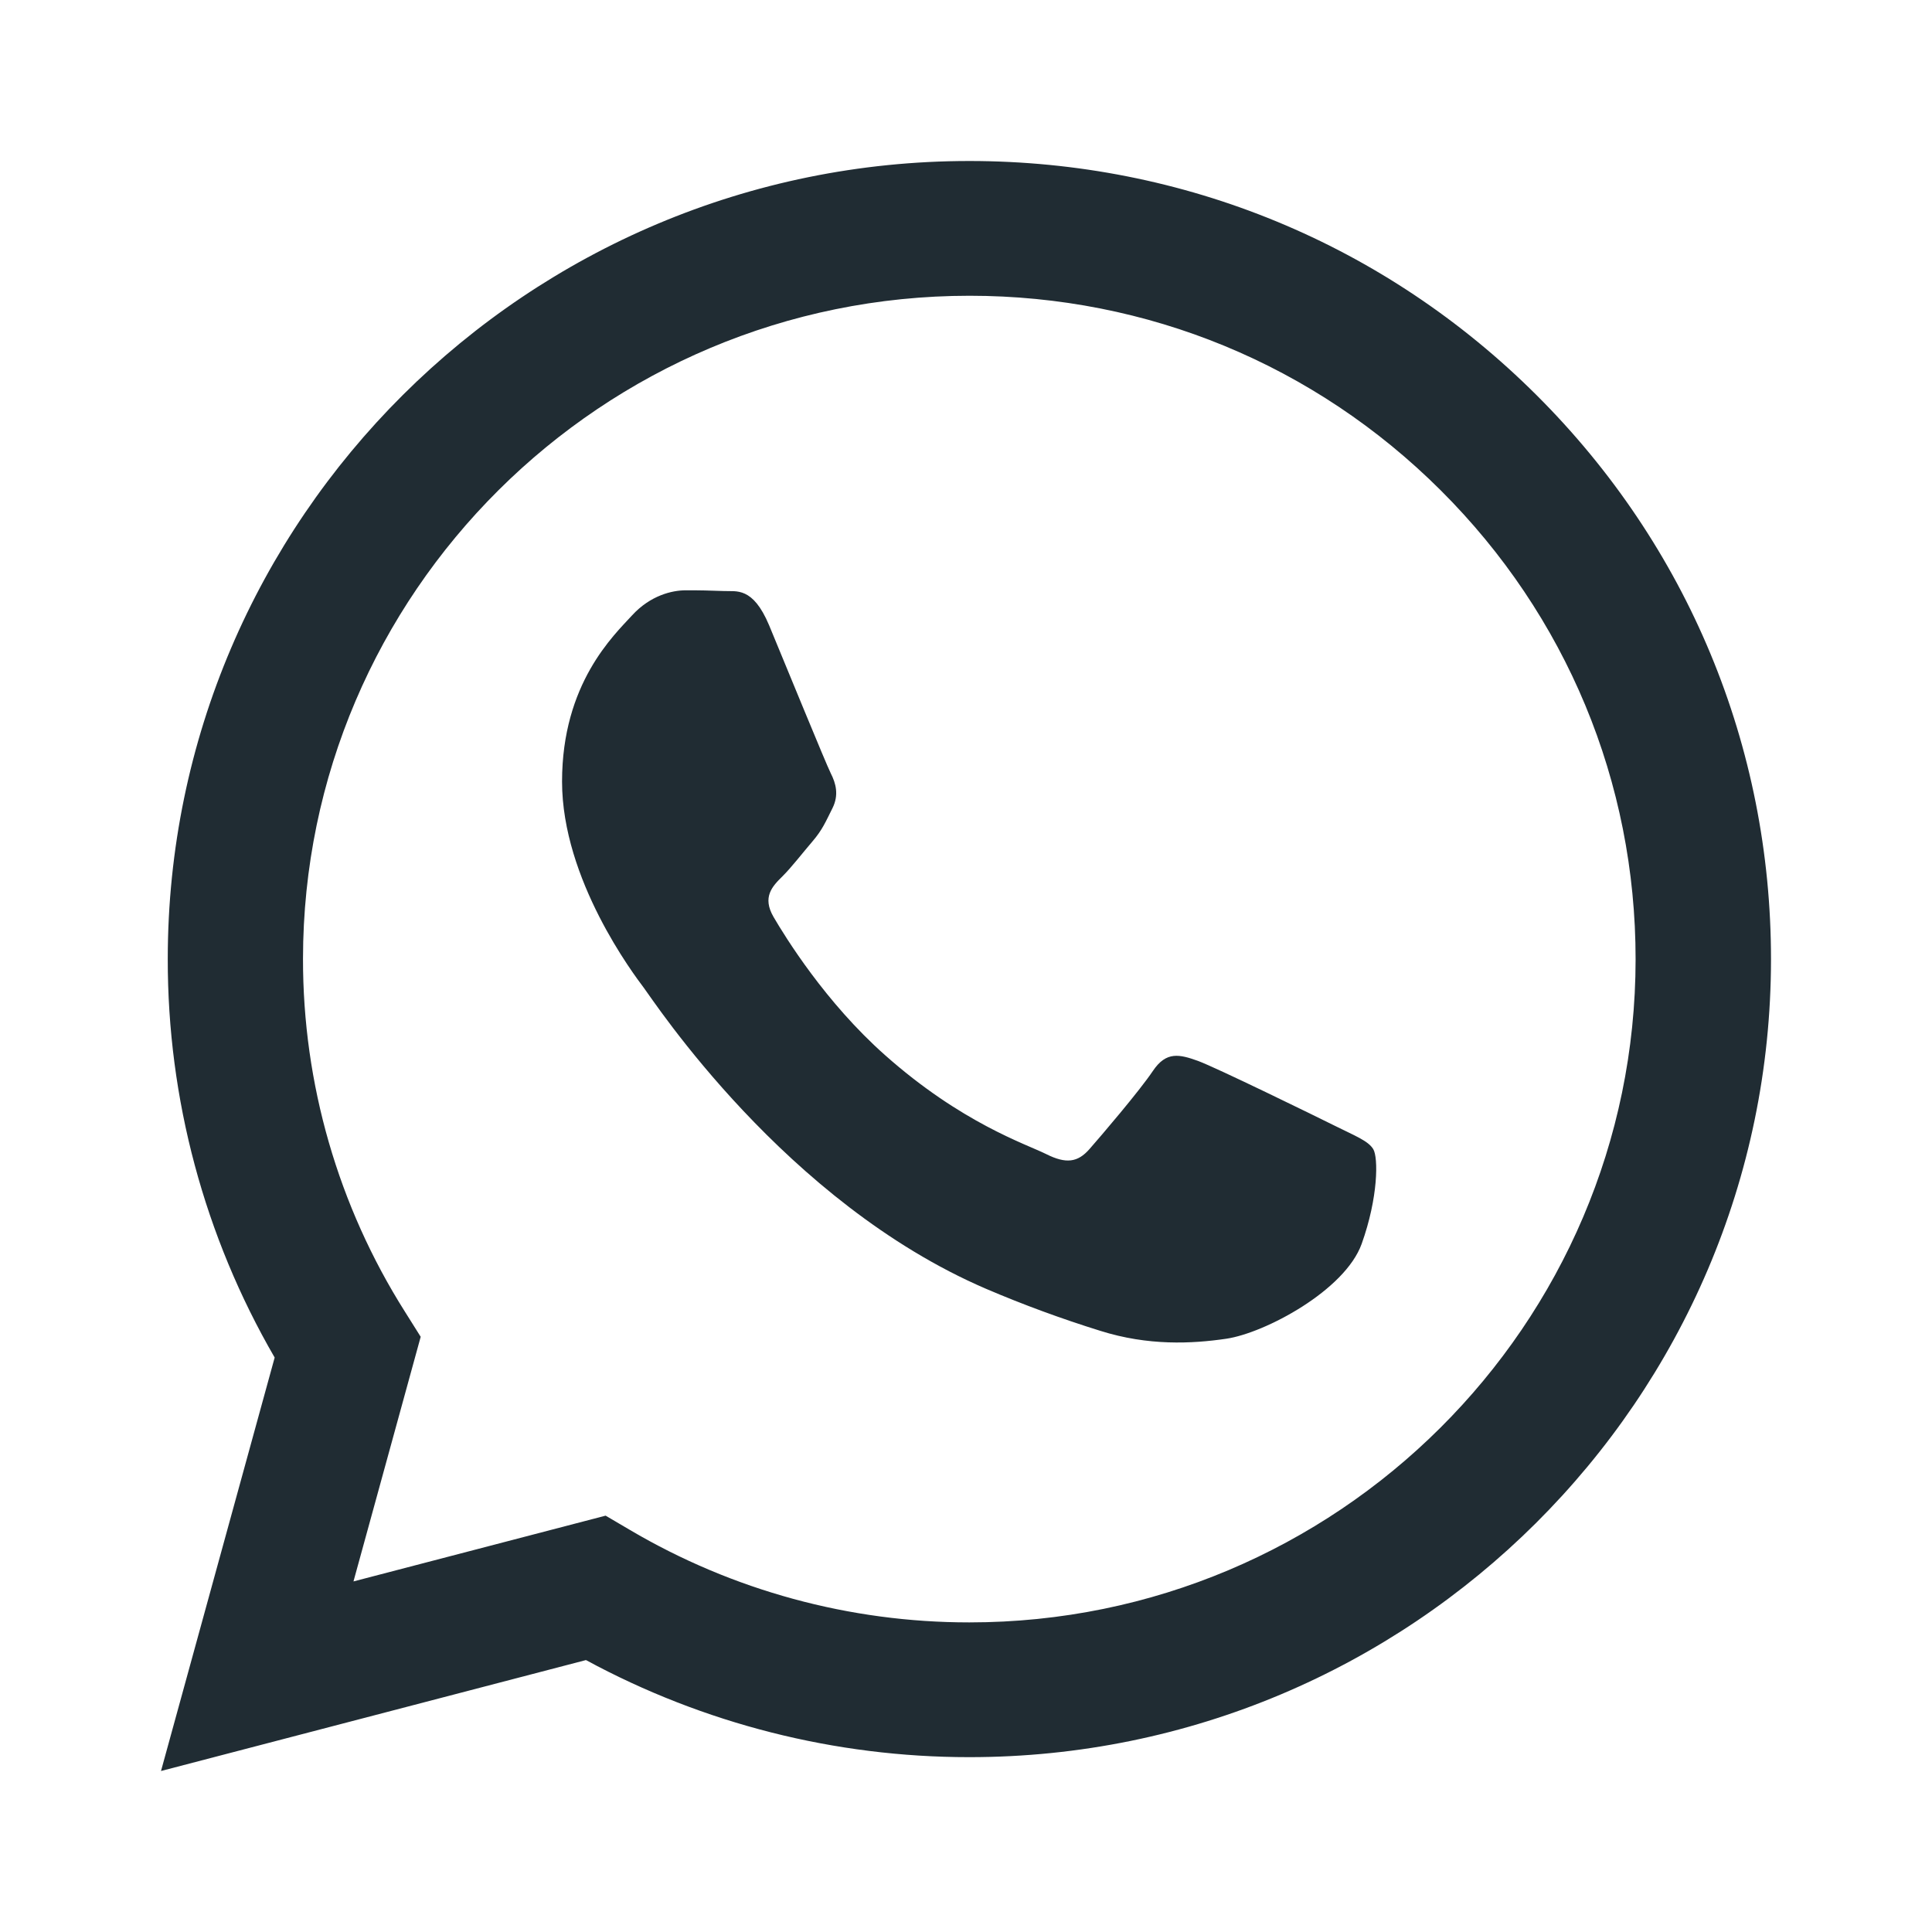
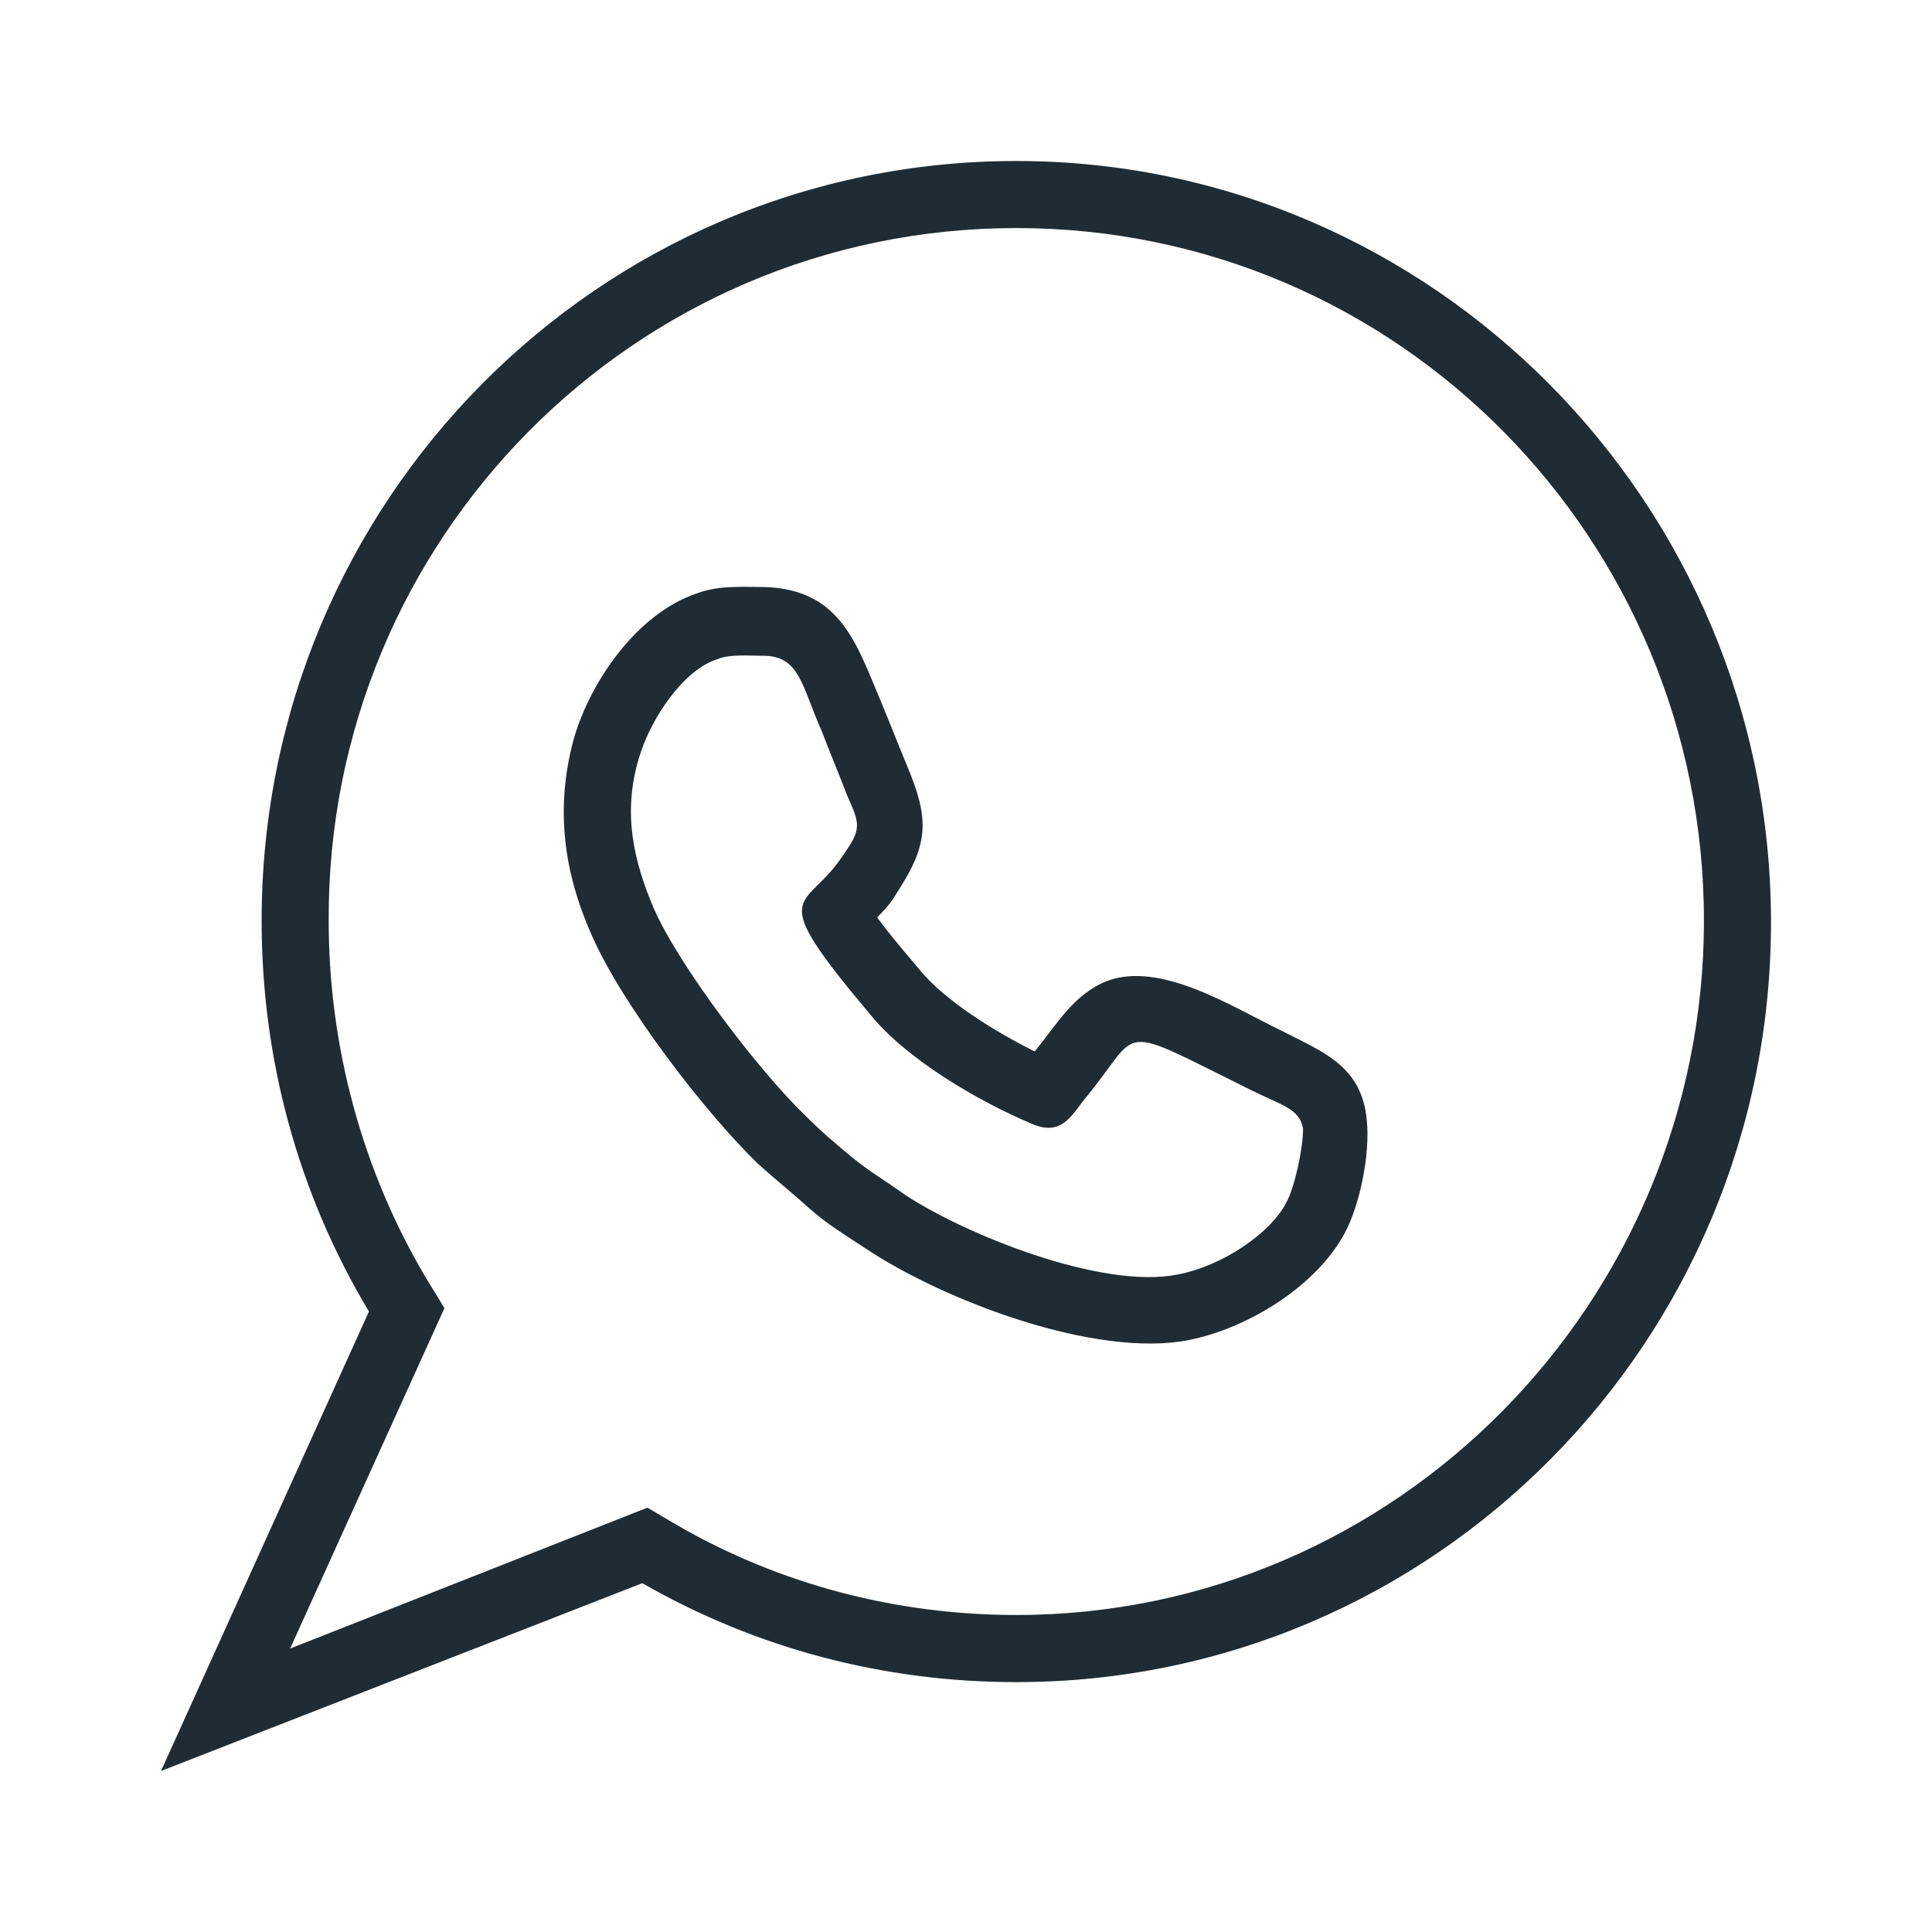
- <svg xmlns="http://www.w3.org/2000/svg" viewBox="0 0 24 24" version="1.1" id="svg939">
-   <path d="M 19.086 4.907 C 17.206 3.033 14.706 2.001 12.042 2 C 6.553 2 2.085 6.446 2.084 11.91 C 2.081 13.649 2.539 15.358 3.412 16.864 L 2 22 L 7.279 20.622 C 8.739 21.413 10.375 21.828 12.038 21.828 L 12.042 21.828 C 17.53 21.828 21.998 17.382 22 11.918 C 22.001 9.27 20.966 6.78 19.086 4.907 M 12.042 20.154 L 12.039 20.154 C 10.556 20.154 9.101 19.758 7.826 19.006 L 7.523 18.828 L 4.391 19.645 L 5.226 16.606 L 5.03 16.294 C 4.2 14.981 3.762 13.461 3.764 11.91 C 3.766 7.369 7.479 3.674 12.044 3.674 C 14.256 3.674 16.333 4.532 17.896 6.09 C 19.459 7.647 20.319 9.716 20.318 11.917 C 20.317 16.459 16.604 20.154 12.042 20.154 M 16.582 13.985 C 16.333 13.861 15.11 13.263 14.882 13.179 C 14.653 13.097 14.488 13.056 14.322 13.303 C 14.156 13.551 13.679 14.109 13.534 14.274 C 13.389 14.44 13.244 14.461 12.995 14.336 C 12.746 14.212 11.944 13.951 10.994 13.107 C 10.254 12.451 9.755 11.64 9.61 11.392 C 9.465 11.144 9.594 11.01 9.719 10.887 C 9.831 10.776 9.968 10.598 10.092 10.453 C 10.217 10.308 10.258 10.205 10.341 10.04 C 10.424 9.874 10.383 9.73 10.32 9.606 C 10.258 9.482 9.76 8.263 9.554 7.767 C 9.351 7.284 9.146 7.35 8.994 7.342 C 8.835 7.336 8.676 7.332 8.517 7.333 C 8.351 7.333 8.081 7.395 7.853 7.643 C 7.626 7.891 6.982 8.49 6.982 9.709 C 6.982 10.928 7.874 12.106 7.998 12.271 C 8.123 12.436 9.753 14.937 12.249 16.01 C 12.712 16.208 13.186 16.382 13.668 16.532 C 14.264 16.72 14.806 16.693 15.235 16.63 C 15.713 16.559 16.707 16.031 16.915 15.452 C 17.122 14.874 17.122 14.379 17.059 14.275 C 16.996 14.171 16.83 14.109 16.582 13.985" class="fill-ffffff" id="path937" style="stroke-width: 1.596; fill: rgb(32, 44, 51);" />
+ <svg xmlns="http://www.w3.org/2000/svg" id="Layer_1" style="enable-background:new 0 0 96 96;" version="1.1" viewBox="0 0 24 24">
+   <path d="M 12.625 2 C 7.437 2 3.25 6.229 3.25 11.437 C 3.25 13.167 3.708 14.833 4.583 16.292 L 2 22 L 7.979 19.667 C 9.396 20.479 10.979 20.896 12.625 20.896 C 17.812 20.896 22 16.667 22 11.458 C 22 6.25 17.792 2 12.625 2 Z M 12.625 20.062 C 11.146 20.062 9.687 19.687 8.396 18.937 L 8.042 18.729 L 3.604 20.479 L 5.521 16.25 L 5.292 15.875 C 4.5 14.542 4.083 13 4.083 11.437 C 4.062 6.708 7.875 2.833 12.625 2.833 C 17.375 2.833 21.167 6.708 21.167 11.437 C 21.167 16.167 17.354 20.062 12.625 20.062 Z M 15.896 12.792 C 15.292 12.5 14.417 11.937 13.75 12.187 C 13.333 12.354 13.125 12.729 12.854 13.062 C 12.354 12.812 11.75 12.437 11.437 12.062 C 11.333 11.937 11.062 11.625 10.896 11.396 C 10.979 11.312 11.062 11.229 11.146 11.083 C 11.542 10.479 11.542 10.167 11.271 9.521 C 11.167 9.271 11.062 9 10.958 8.75 C 10.646 8.021 10.458 7.312 9.479 7.292 C 9.187 7.292 8.917 7.271 8.646 7.375 C 7.917 7.625 7.333 8.458 7.125 9.187 C 6.896 10.042 7 10.833 7.354 11.625 C 7.729 12.479 8.75 13.812 9.417 14.458 C 9.625 14.646 9.833 14.812 10.042 15 C 10.271 15.208 10.521 15.354 10.771 15.521 C 11.75 16.167 13.625 16.875 14.771 16.646 C 15.5 16.5 16.354 15.979 16.708 15.312 C 16.896 14.958 17.021 14.333 16.979 13.917 C 16.917 13.229 16.417 13.062 15.896 12.792 Z M 15.979 14.937 C 15.792 15.312 15.187 15.729 14.625 15.833 C 13.687 16.021 11.979 15.333 11.229 14.833 C 11 14.667 10.812 14.562 10.583 14.375 C 10.354 14.187 10.187 14.042 10 13.854 C 9.417 13.292 8.437 12 8.125 11.292 C 7.875 10.708 7.729 10.104 7.937 9.417 C 8.083 8.917 8.5 8.312 8.917 8.187 C 9.062 8.125 9.292 8.146 9.479 8.146 C 9.937 8.146 9.958 8.521 10.208 9.083 C 10.312 9.354 10.417 9.604 10.521 9.875 C 10.687 10.25 10.708 10.292 10.458 10.646 C 10 11.333 9.479 11.021 10.812 12.604 C 11.25 13.146 12.125 13.667 12.812 13.958 C 13.187 14.125 13.312 13.854 13.479 13.646 C 14.208 12.771 13.812 12.687 15.542 13.542 C 15.917 13.729 16.146 13.771 16.187 14.021 C 16.187 14.271 16.083 14.75 15.979 14.937 Z" style="fill: rgb(32, 44, 51);" />
</svg>
